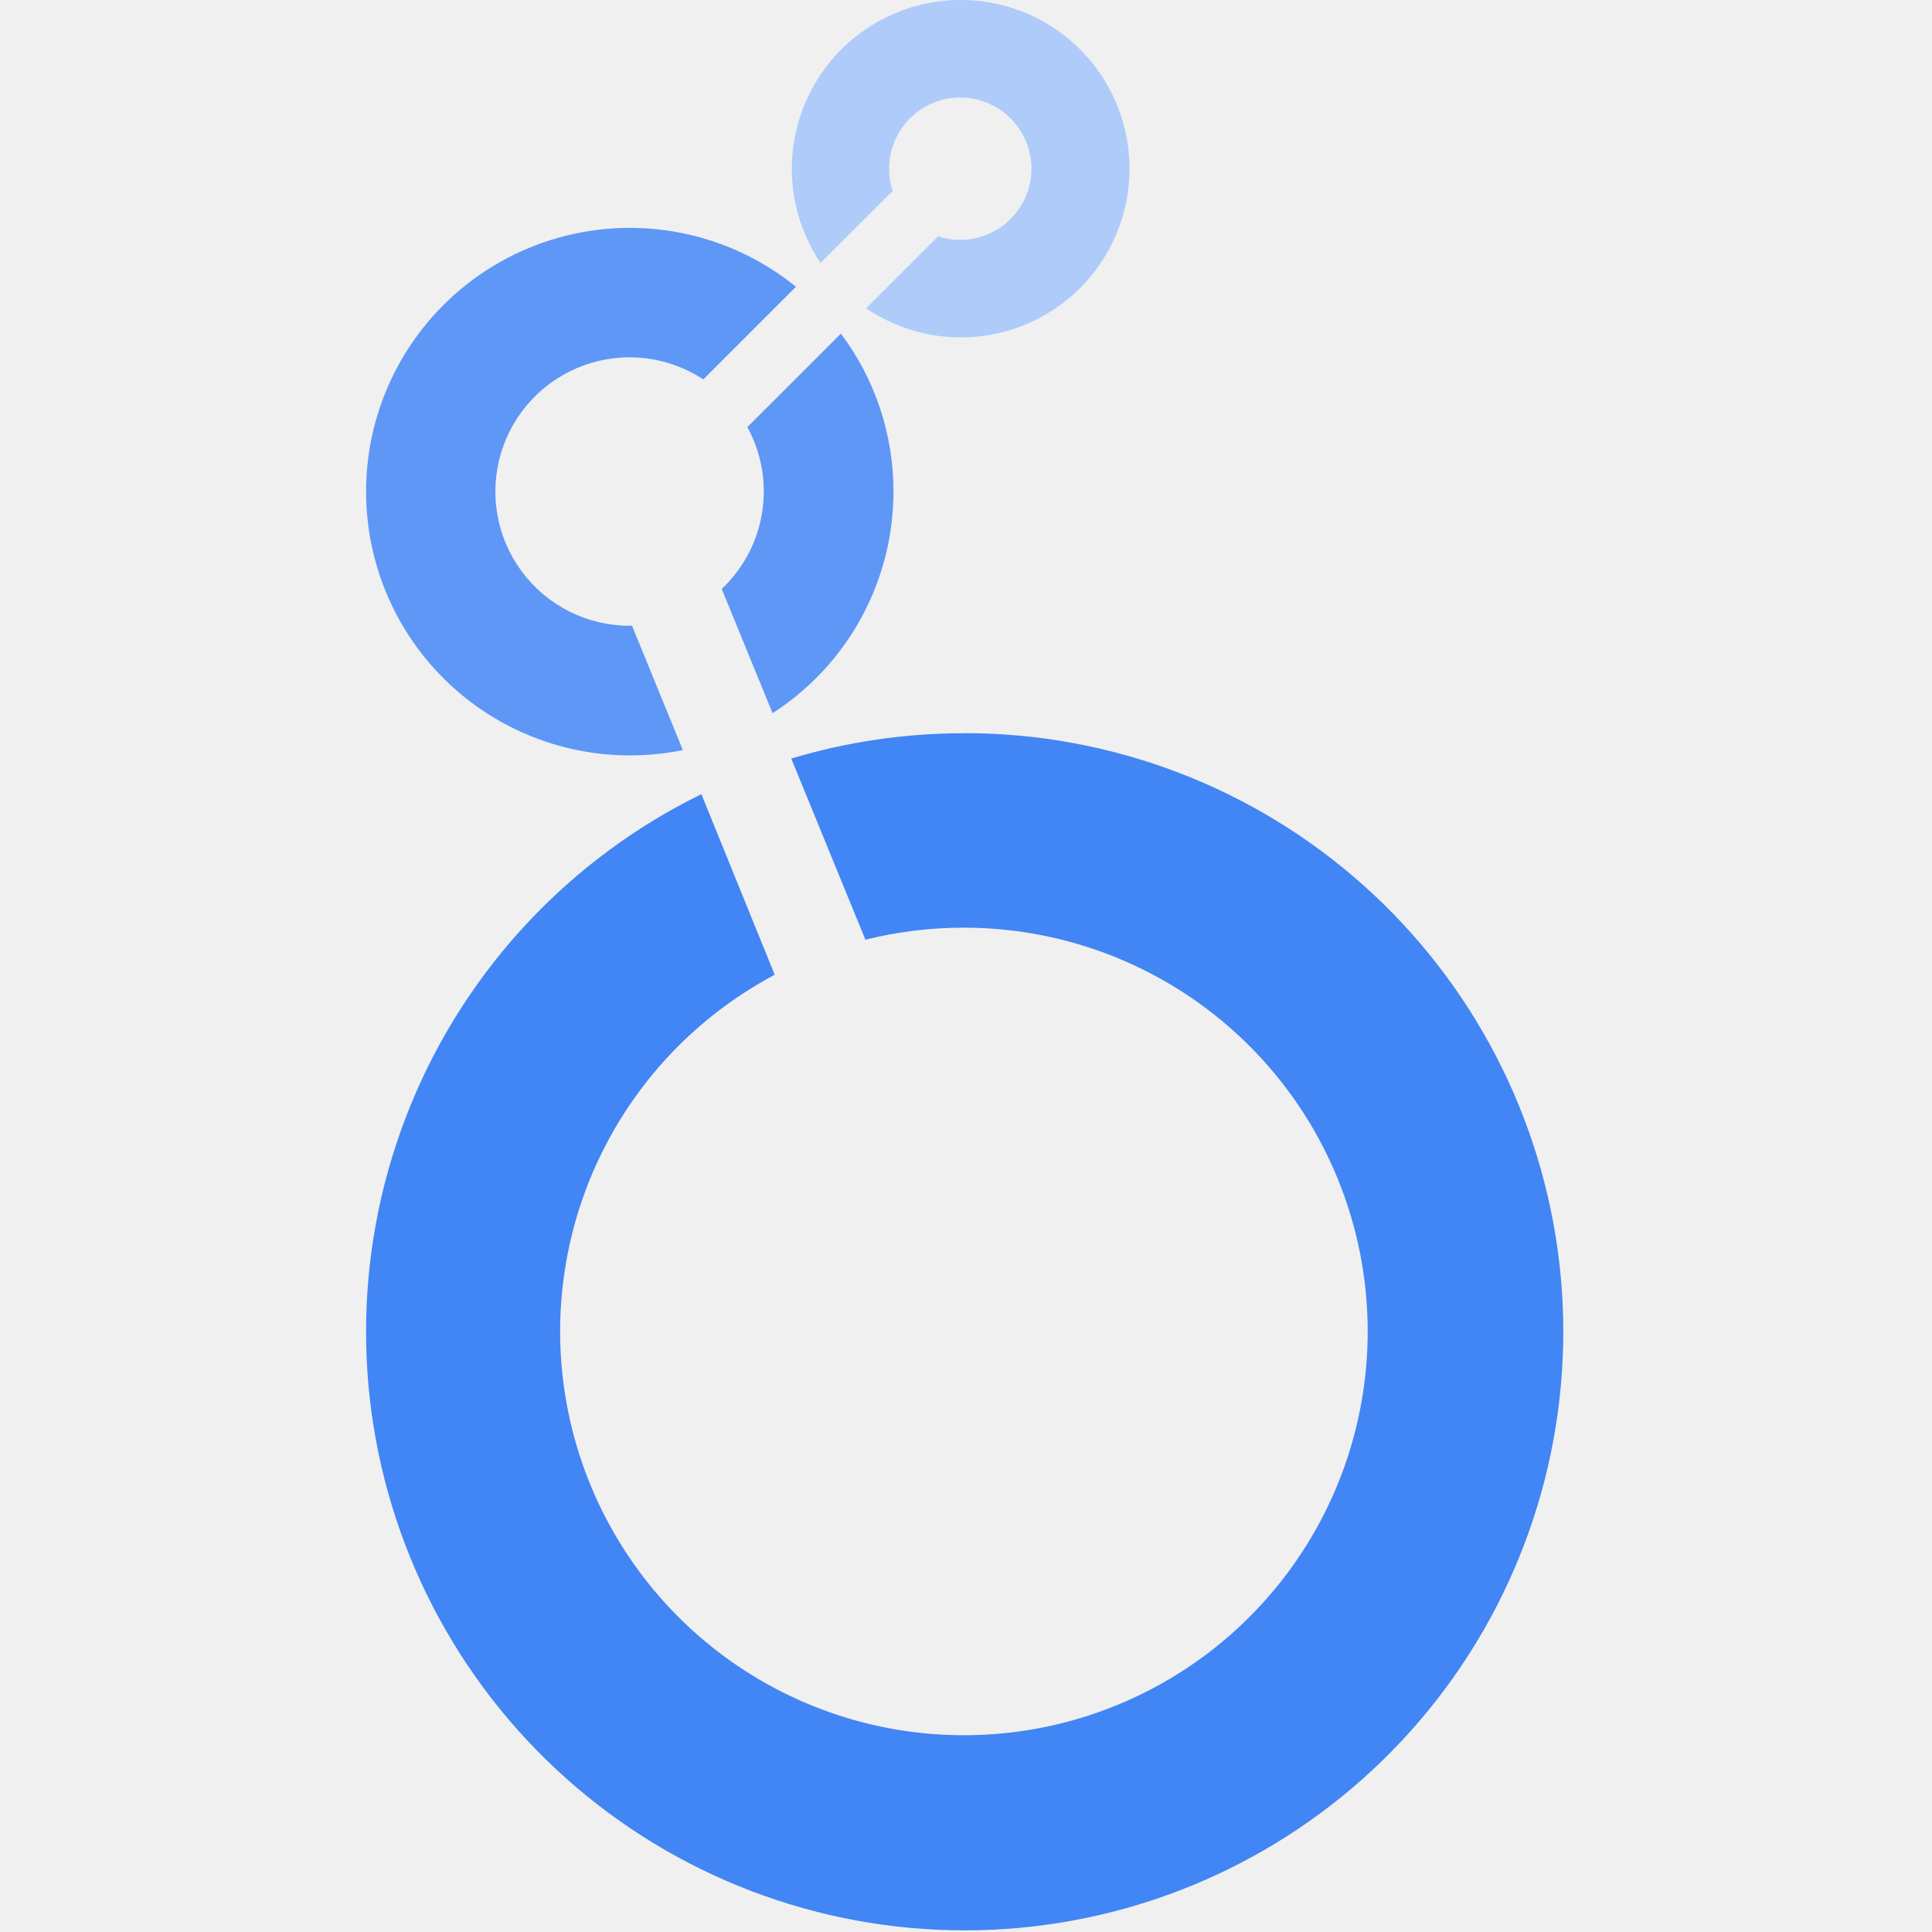
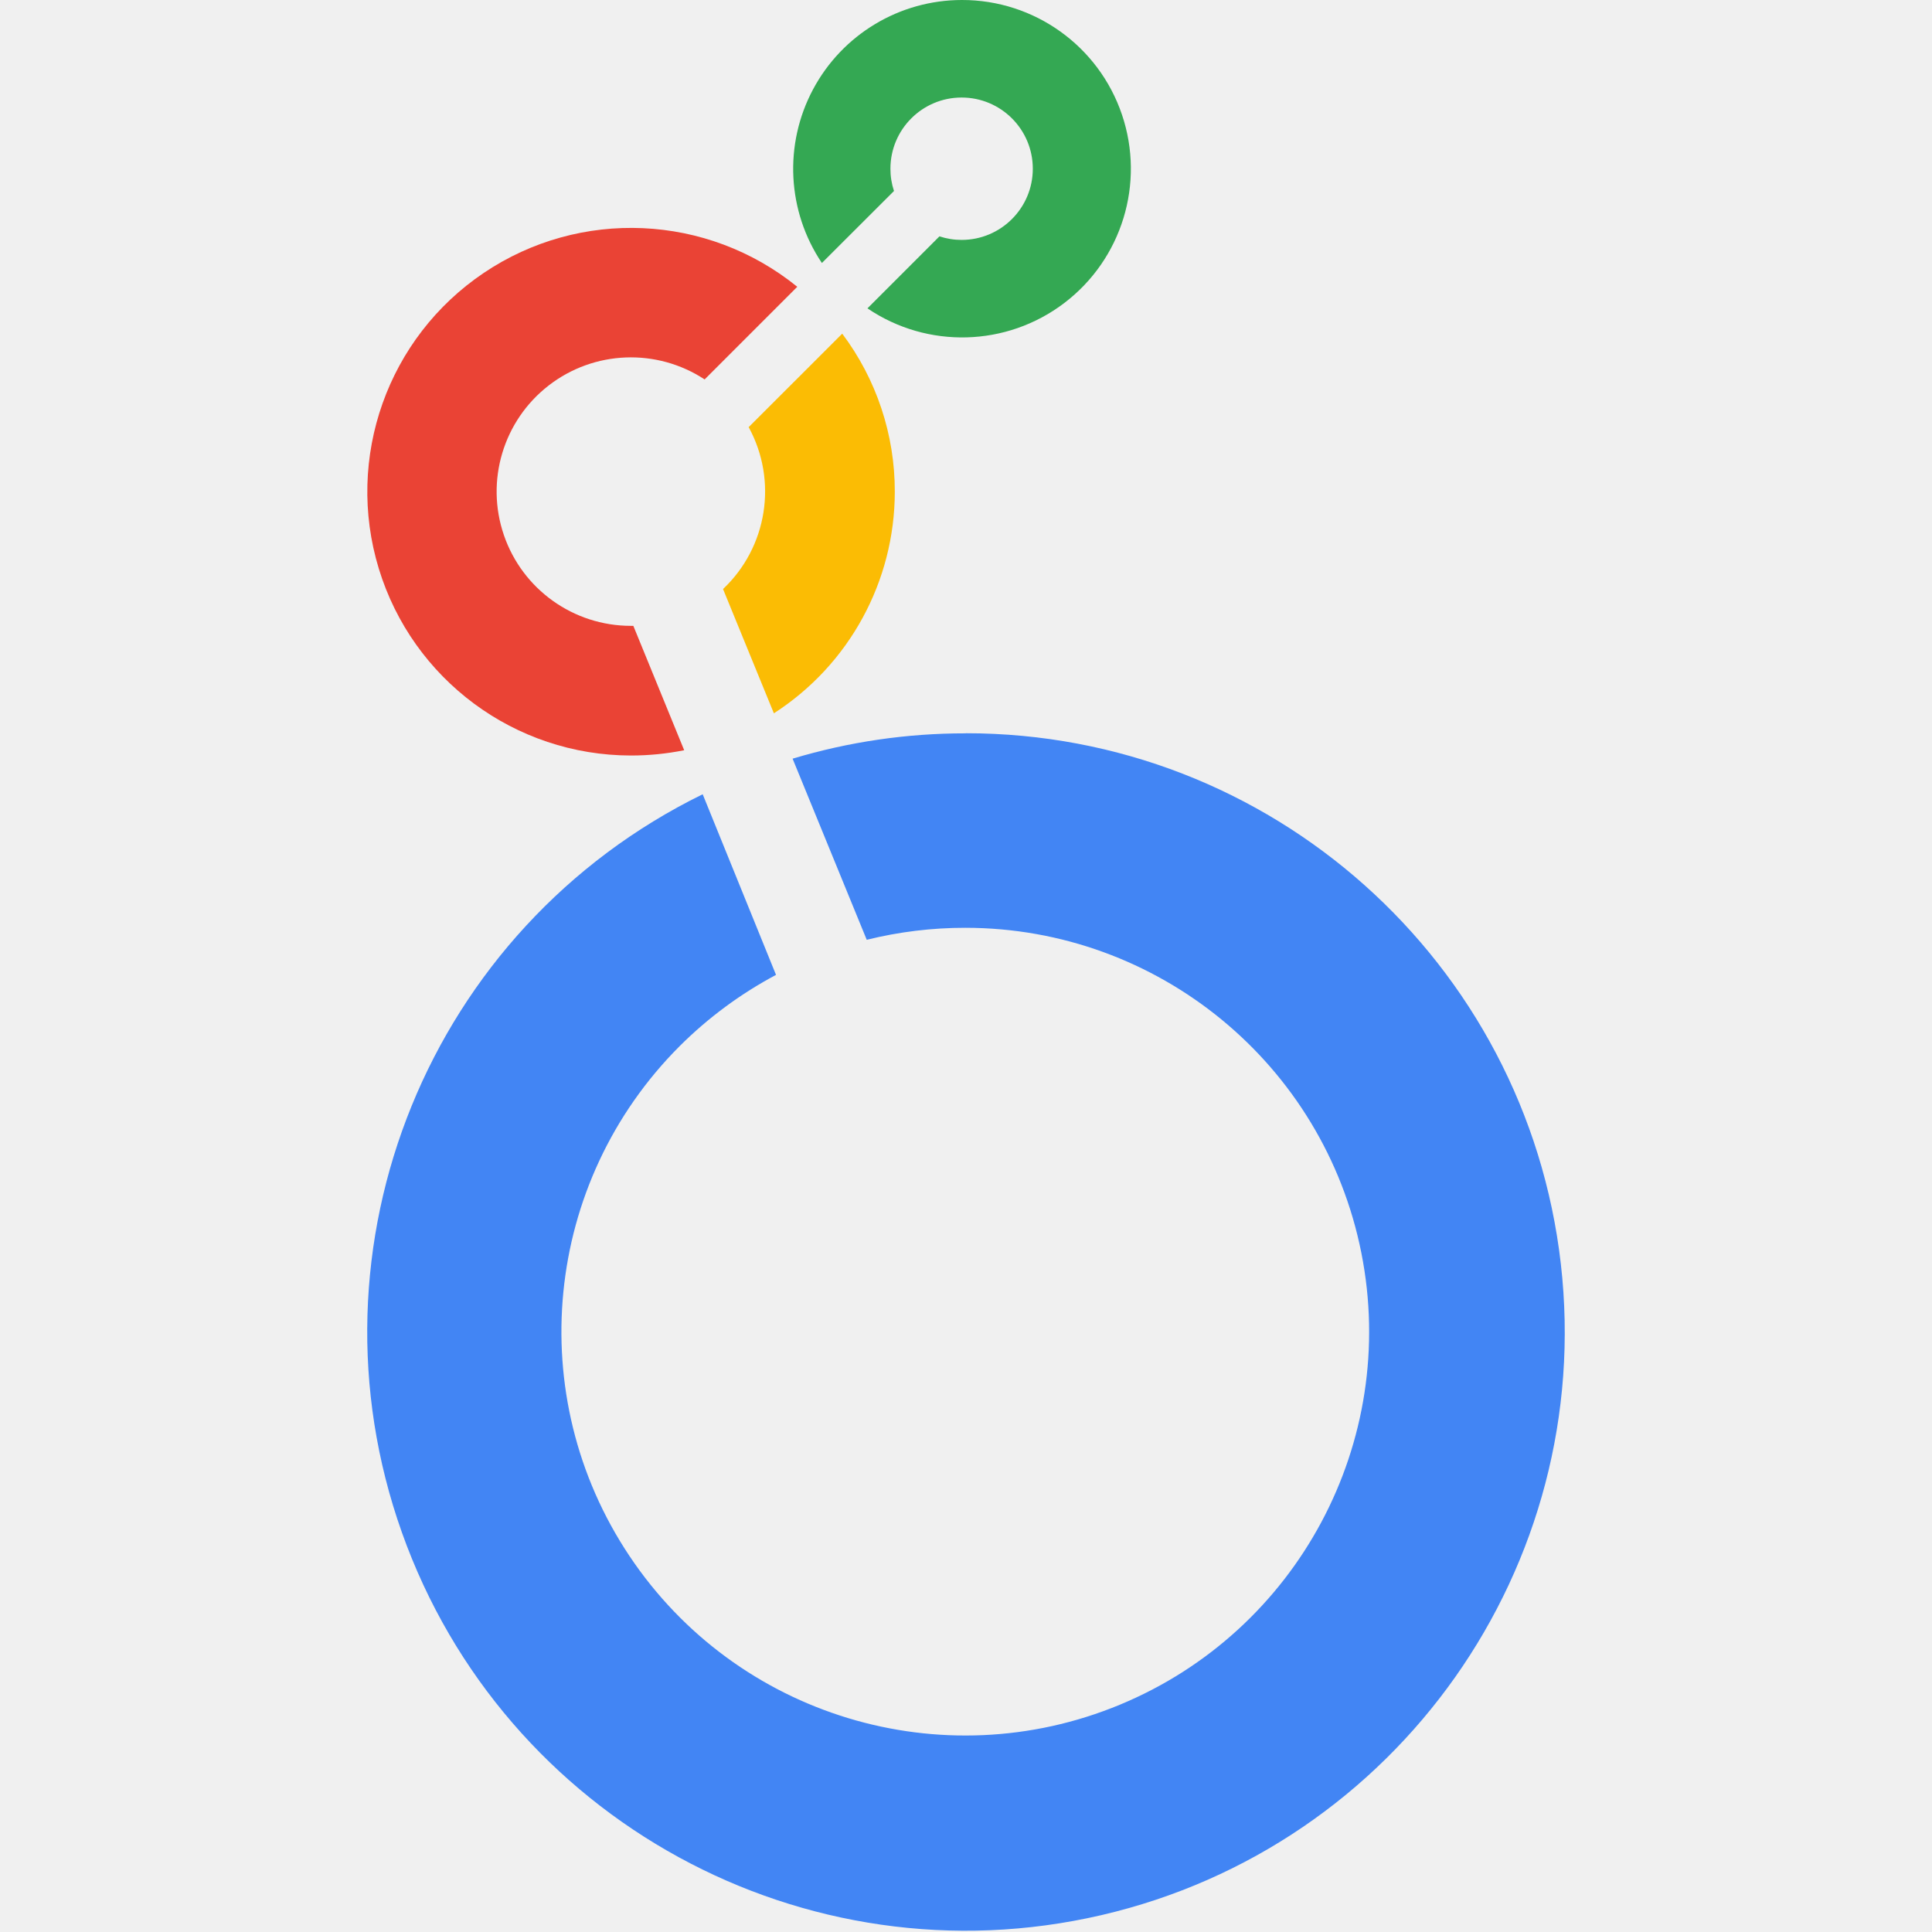
- <svg xmlns="http://www.w3.org/2000/svg" width="190" height="190" viewBox="0 0 190 190" fill="none">
-   <g clip-path="url(#clip0_7929_33664)">
-     <path d="M94.467 1.46934e-05C91.458 0.001 88.505 0.821 85.926 2.37C83.346 3.92 81.237 6.142 79.822 8.798C78.408 11.454 77.742 14.445 77.896 17.45C78.05 20.456 79.019 23.362 80.697 25.86L87.787 18.78C87.553 18.074 87.435 17.334 87.437 16.59C87.437 15.206 87.848 13.852 88.617 12.701C89.386 11.55 90.479 10.653 91.758 10.123C93.037 9.593 94.445 9.454 95.803 9.725C97.161 9.995 98.408 10.661 99.387 11.64C100.366 12.619 101.033 13.867 101.303 15.224C101.573 16.582 101.434 17.99 100.904 19.269C100.374 20.548 99.477 21.641 98.326 22.41C97.175 23.18 95.822 23.59 94.437 23.59C93.696 23.592 92.96 23.474 92.257 23.24L85.177 30.32C87.326 31.777 89.787 32.71 92.362 33.043C94.936 33.376 97.554 33.1 100.002 32.237C102.451 31.374 104.663 29.949 106.461 28.075C108.258 26.202 109.591 23.933 110.351 21.45C111.112 18.968 111.279 16.341 110.84 13.783C110.401 11.224 109.367 8.804 107.822 6.717C106.277 4.631 104.263 2.936 101.944 1.769C99.624 0.603 97.064 -0.003 94.467 1.46934e-05Z" fill="#AECBFA" />
-     <path d="M87.867 48.35C87.878 42.746 86.063 37.291 82.697 32.81L73.497 42C74.896 44.559 75.408 47.509 74.952 50.39C74.496 53.27 73.098 55.918 70.977 57.92L75.977 70.14C79.623 67.792 82.622 64.567 84.699 60.76C86.776 56.953 87.865 52.687 87.867 48.35Z" fill="#5E97F6" />
-     <path d="M62.157 61.54H61.917C59.86 61.54 57.831 61.059 55.993 60.136C54.155 59.213 52.557 57.873 51.329 56.224C50.1 54.574 49.274 52.66 48.917 50.634C48.559 48.608 48.68 46.527 49.27 44.556C49.86 42.585 50.902 40.78 52.313 39.283C53.725 37.787 55.466 36.641 57.399 35.937C59.332 35.233 61.403 34.99 63.446 35.229C65.489 35.467 67.448 36.18 69.167 37.31L78.277 28.2C75.053 25.586 71.249 23.784 67.184 22.945C63.119 22.106 58.912 22.255 54.916 23.379C50.921 24.503 47.254 26.57 44.222 29.405C41.191 32.24 38.884 35.761 37.496 39.673C36.107 43.584 35.678 47.772 36.243 51.884C36.809 55.996 38.352 59.912 40.745 63.303C43.138 66.695 46.309 69.463 49.993 71.374C53.678 73.286 57.767 74.286 61.917 74.29C63.677 74.291 65.432 74.117 67.157 73.77L62.157 61.54Z" fill="#5E97F6" />
-     <path d="M94.817 72.11C89.059 72.104 83.332 72.943 77.817 74.6L85.107 92.41C88.281 91.624 91.538 91.227 94.807 91.23C103.994 91.233 112.895 94.421 119.995 100.25C127.095 106.08 131.954 114.191 133.744 123.202C135.534 132.212 134.145 141.565 129.813 149.666C125.481 157.767 118.474 164.116 109.986 167.63C101.498 171.144 92.054 171.607 83.263 168.939C74.473 166.271 66.879 160.638 61.776 152.999C56.673 145.36 54.376 136.188 55.277 127.045C56.178 117.903 60.221 109.356 66.717 102.86C69.512 100.074 72.703 97.715 76.187 95.86L68.977 78.1C55.995 84.458 45.806 95.37 40.352 108.757C34.897 122.144 34.559 137.069 39.401 150.69C44.243 164.31 53.927 175.673 66.608 182.612C79.288 189.552 94.079 191.584 108.161 188.32C122.243 185.057 134.632 176.726 142.967 164.916C151.303 153.106 155.001 138.642 153.359 124.28C151.716 109.918 144.847 96.663 134.06 87.04C123.273 77.417 109.322 72.099 94.867 72.1L94.817 72.11Z" fill="#4285F4" />
+ <svg xmlns="http://www.w3.org/2000/svg" width="800px" height="800px" viewBox="-78.5 0 413 413" version="1.1" preserveAspectRatio="xMidYMid">
+   <g>
+     <path d="M127.128,0 C113.798,0.006 101.556,7.36 95.291,19.127 C89.025,30.893 89.756,45.155 97.193,56.219 L112.606,40.827 C112.097,39.292 111.84,37.684 111.845,36.066 C111.845,27.662 118.659,20.849 127.063,20.849 C135.468,20.849 142.281,27.662 142.281,36.066 C142.281,44.471 135.468,51.284 127.063,51.284 C125.453,51.288 123.852,51.031 122.324,50.523 L106.932,65.915 C119.75,74.608 136.687,74.148 149.013,64.771 C161.339,55.394 166.303,39.194 161.345,24.522 C156.388,9.849 142.616,-0.021 127.128,0 L127.128,0 Z" fill="#34A853">
+ 
+ </path>
+     <path d="M112.78,105.112 C112.804,92.929 108.858,81.069 101.541,71.328 L81.54,91.307 C87.795,102.748 85.544,116.968 76.062,125.917 L86.932,152.483 C103.037,142.111 112.773,124.269 112.78,105.112 Z" fill="#FBBC04">
+ 
+ </path>
+     <path d="M56.887,133.787 L56.365,133.787 C44.098,133.788 33.186,125.991 29.213,114.384 C25.24,102.777 29.084,89.929 38.779,82.412 C48.474,74.895 61.876,74.372 72.127,81.111 L91.932,61.306 C72.674,45.694 45.478,44.489 24.915,58.339 C4.352,72.188 -4.754,97.842 2.475,121.556 C9.705,145.271 31.574,161.482 56.365,161.505 C60.191,161.507 64.007,161.128 67.757,160.375 L56.887,133.787 Z" fill="#EA4335">
+ 
+ </path>
+     <path d="M127.889,156.766 C115.372,156.753 102.92,158.577 90.932,162.179 L106.78,200.898 C113.679,199.188 120.76,198.327 127.868,198.333 C169.051,198.345 204.491,227.445 212.516,267.839 C220.542,308.232 198.917,348.67 160.866,364.424 C122.816,380.178 78.935,366.861 56.058,332.616 C33.181,298.372 37.679,252.736 66.8,223.616 C72.877,217.558 79.814,212.43 87.388,208.398 L71.714,169.788 C13.287,198.403 -14.377,266.297 7.415,327.596 C29.208,388.896 93.52,424.093 156.898,409.405 C220.276,394.717 262.551,334.819 255.158,270.182 C247.764,205.546 193.056,156.741 127.998,156.744 L127.889,156.766 Z" fill="#4285F4">
+ 
+ </path>
  </g>
-   <defs>
-     <clipPath id="clip0_7929_33664">
-       <rect width="190" height="190" fill="white" />
-     </clipPath>
-   </defs>
</svg>
